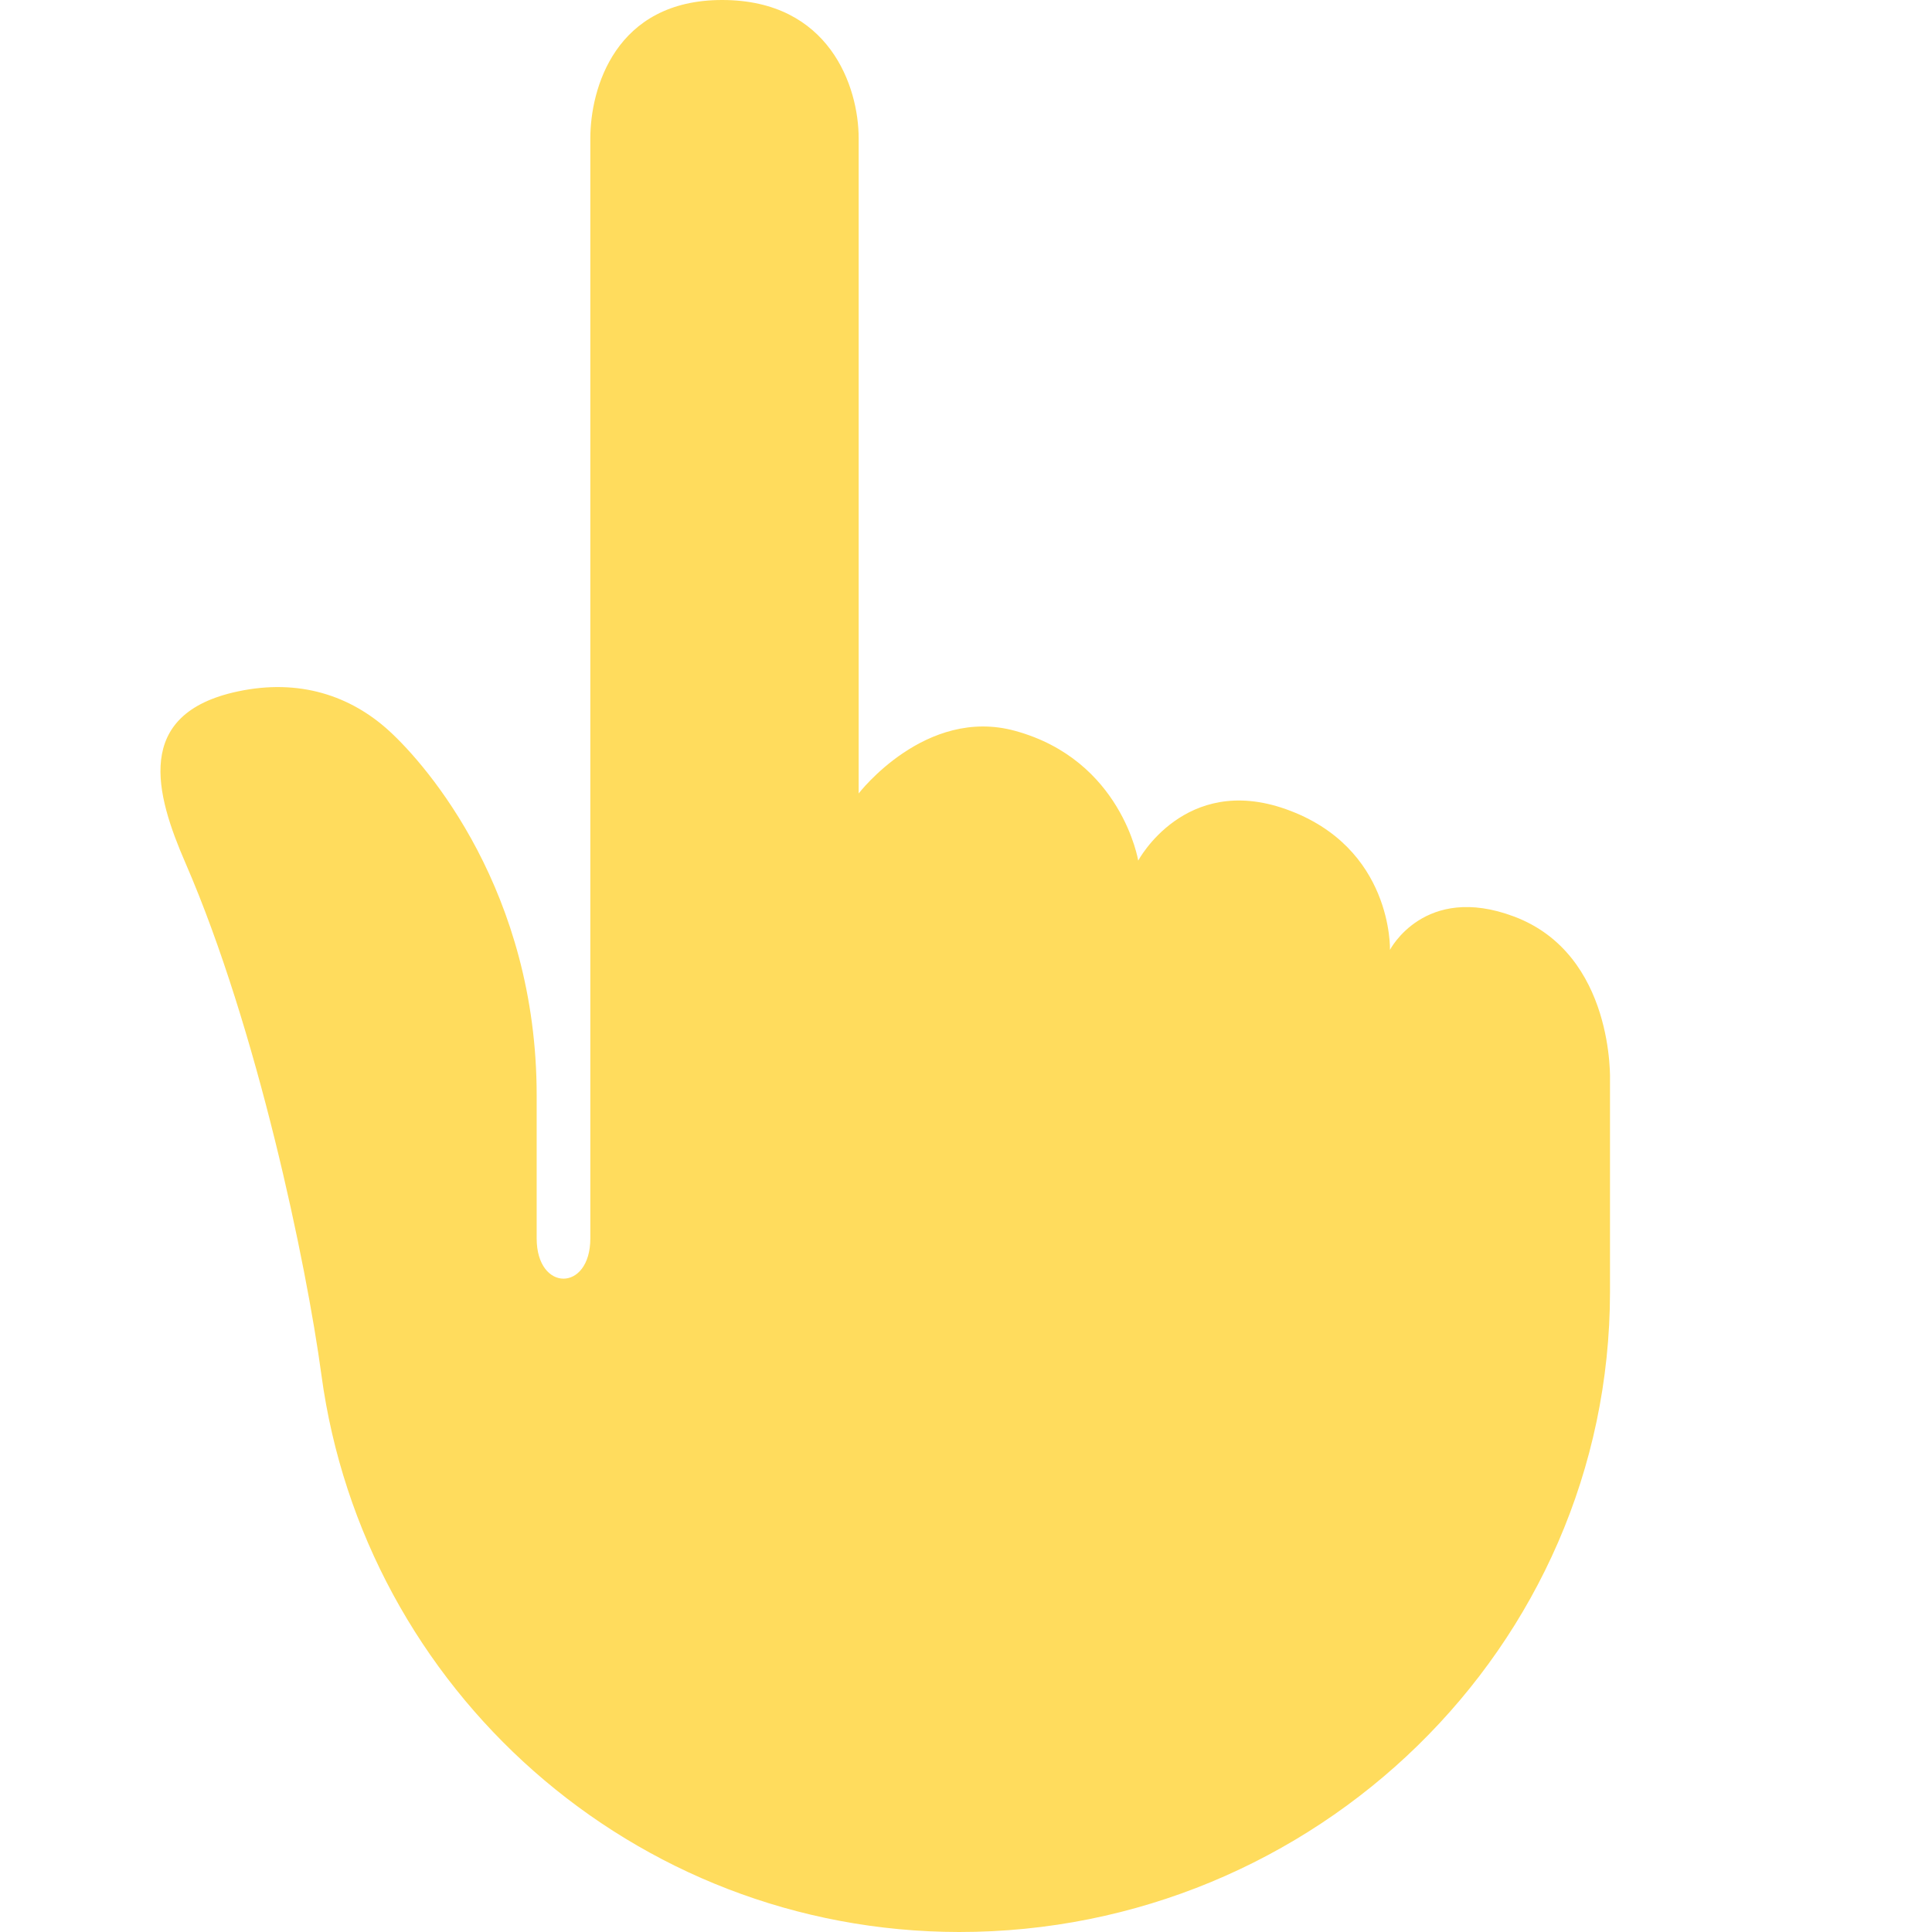
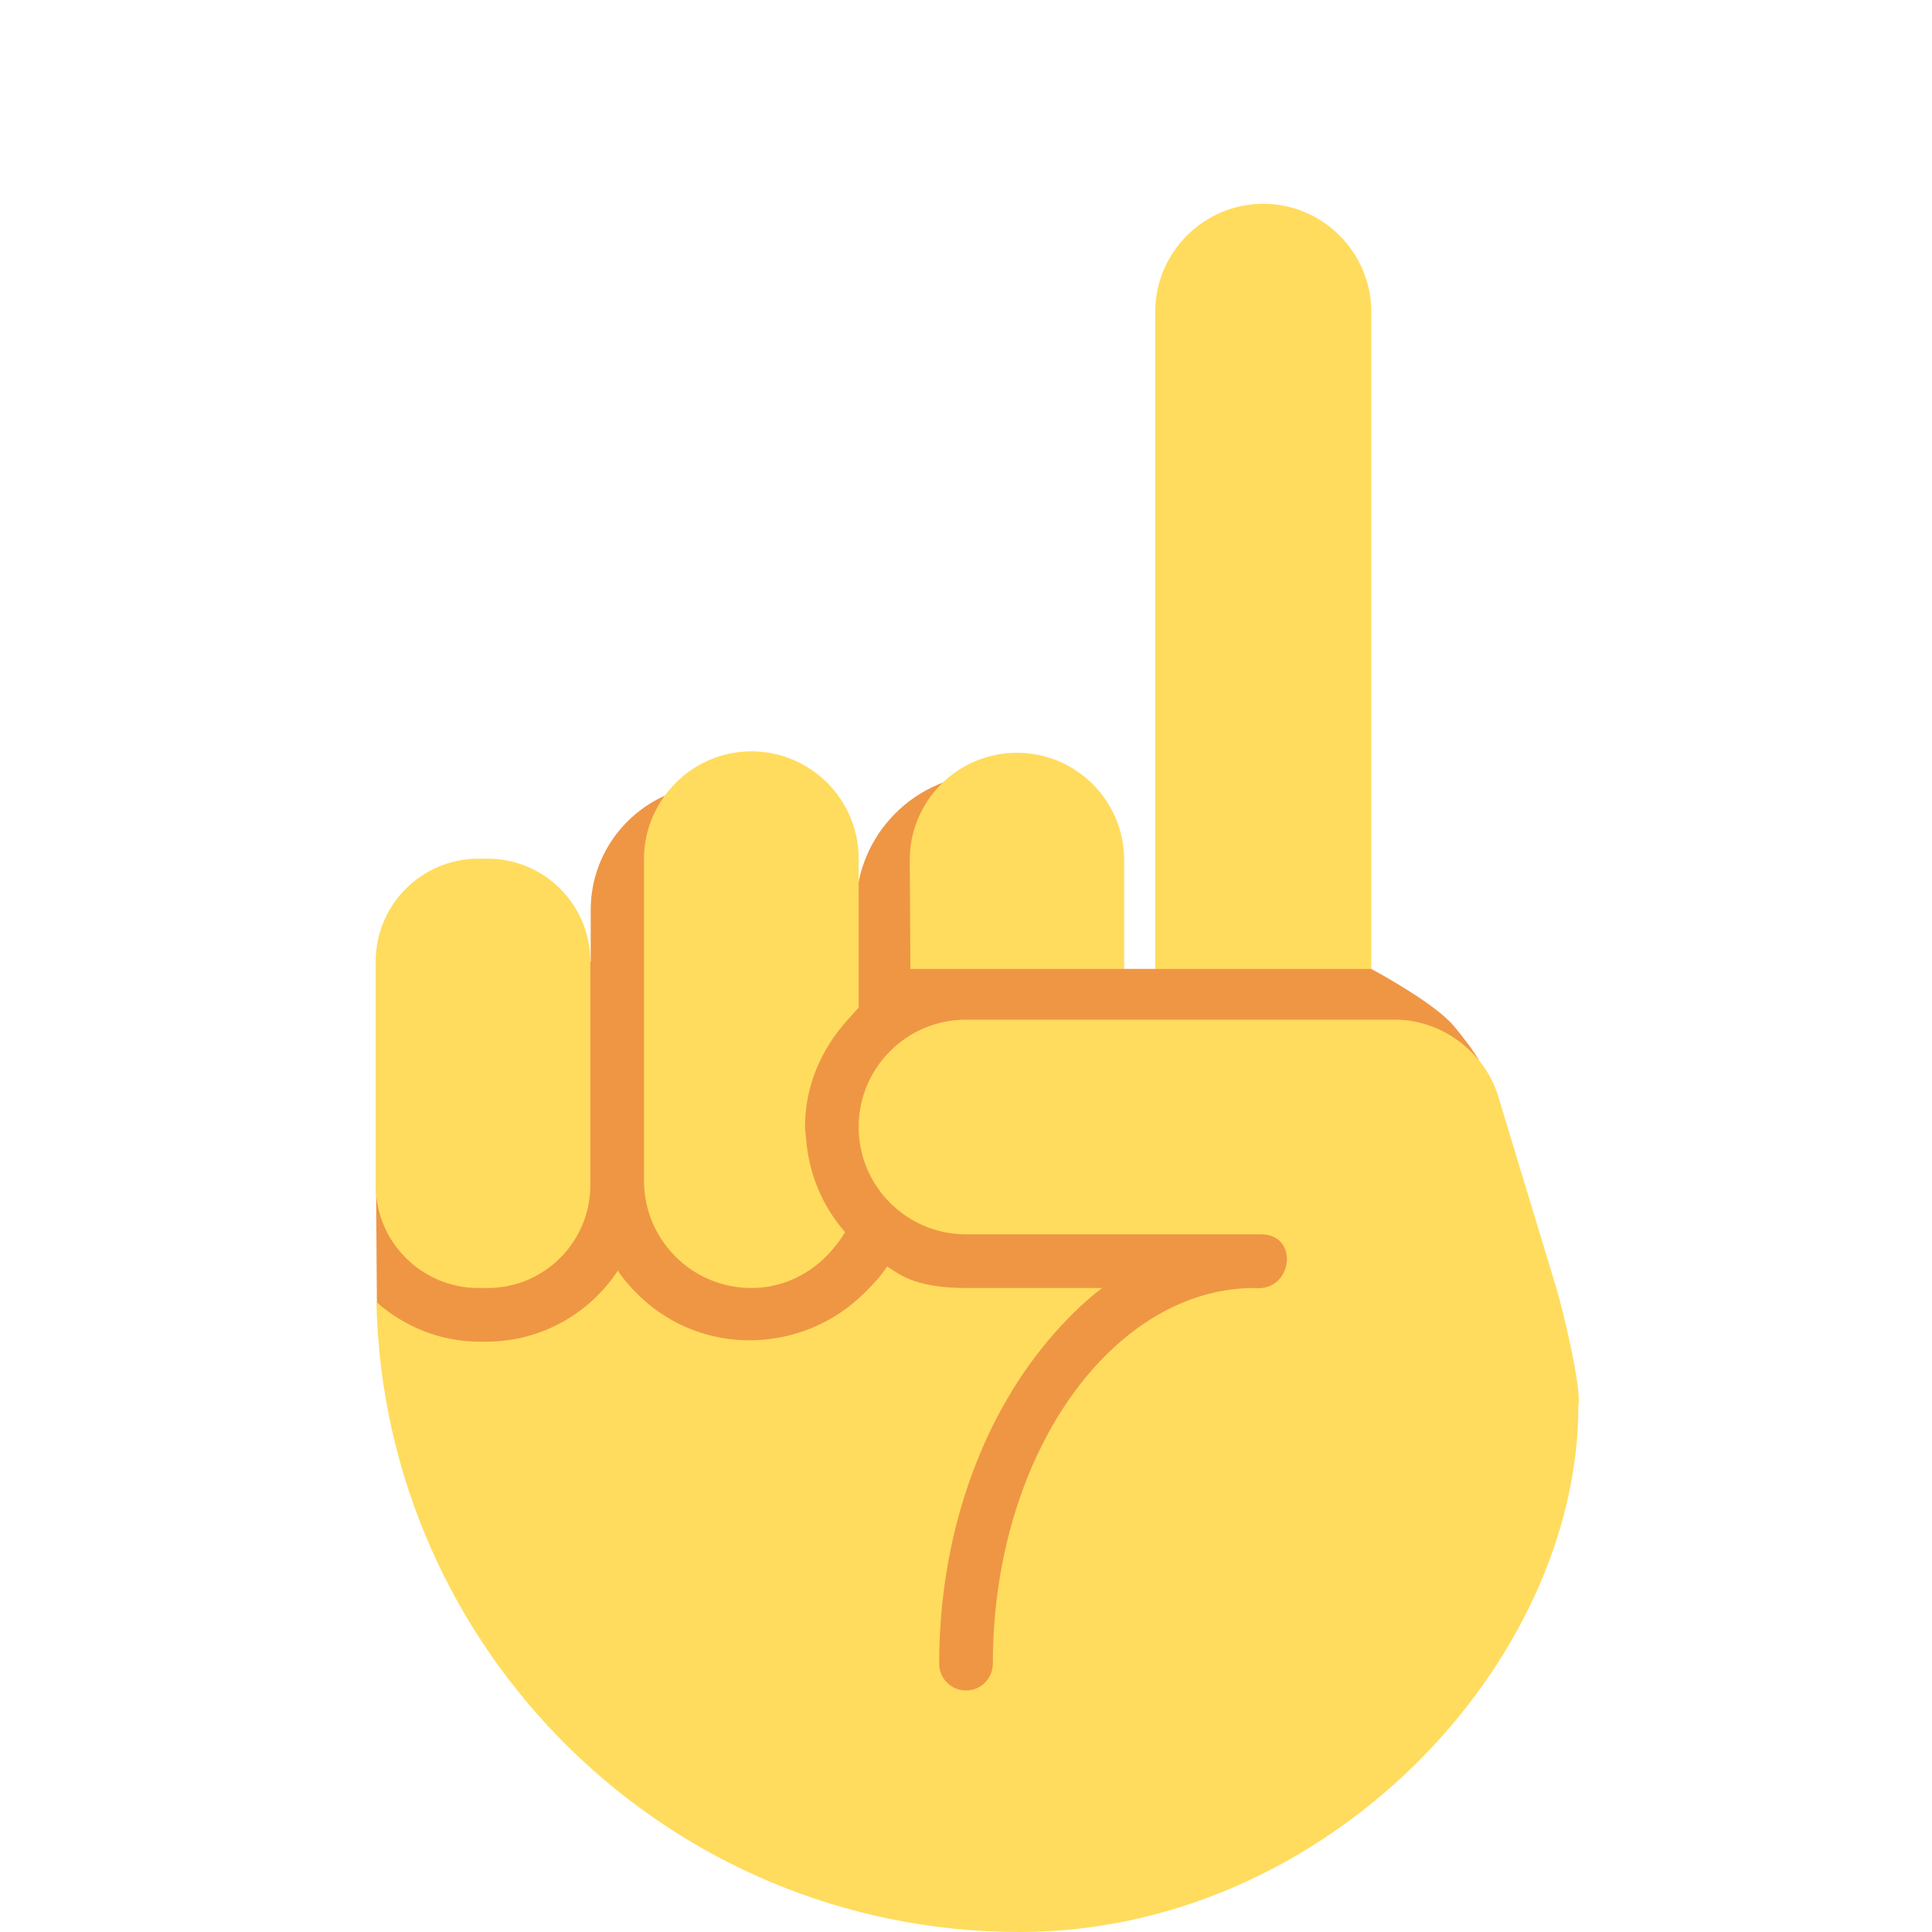
<svg xmlns="http://www.w3.org/2000/svg" viewBox="0 0 36 36">
-   <path fill="#FFDC5D" d="M30 20.145s.094-2.362-1.791-3.068c-1.667-.625-2.309.622-2.309.622s.059-1.913-1.941-2.622c-1.885-.667-2.75.959-2.75.959s-.307-1.872-2.292-2.417C17.246 13.159 16 14.785 16 14.785V2.576C16 1.618 15.458.001 13.458 0S11 1.66 11 2.576v20.5c0 1-1 1-1 0V20.41c0-3.792-2.037-6.142-2.75-6.792-.713-.65-1.667-.98-2.82-.734-1.956.416-1.529 1.92-.974 3.197 1.336 3.078 2.253 7.464 2.533 9.538.79 5.858 5.808 10.375 11.883 10.381 6.626.004 12.123-5.298 12.128-11.924v-3.931z" />
+   <path fill="#EF9645" d="M26.992 19.016c-.255-.255-.799-.611-1.44-.962l-1.911-2-2.113 2h-.58l-2.509-3.634c-1.379.01-2.497 1.136-2.487 2.515l-3.556-2.112c-.817.364-1.389 1.18-1.389 2.133v.96l-4 4.168.016 2.185 9.984 10.729S27.525 19.71 27.55 19.74c-.129-.223-.513-.702-.558-.724z" />
+   <g fill="#FFDC5D">
+     <path d="M25.552 5.81c0-1.107-.906-2.013-2.013-2.013-1.107 0-2.013.906-2.013 2.013v12.245h4.025V5.81zm-4.605 12.244V16.01c-.008-1.103-.909-1.991-2.012-1.983-1.103.008-1.991.909-1.983 2.012l.012 2.016h3.983zM8.916 16h.168c1.059 0 1.916.858 1.916 1.917v4.166C11 23.142 10.143 24 9.084 24h-.168C7.857 24 7 23.142 7 22.083v-4.166C7 16.858 7.857 16 8.916 16zm6.918 2.96l-.056.062C15.304 19.551 15 20.233 15 21c0 .063.013.123.018.185.044.678.308 1.292.728 1.774-.071.129-.163.243-.259.353-.366.417-.89.688-1.487.688-1.104 0-2-.896-2-2v-6c0-.441.147-.845.389-1.176.364-.497.947-.824 1.611-.824 1.104 0 2 .896 2 2v2.778c-.061.055-.109.123-.166.182z" />
+     <path d="M9.062 25c1.024 0 1.925-.526 2.45-1.322.123.183.271.346.431.497 1.185 1.115 3.034 1.044 4.167-.086.152-.152.303-.305.419-.488l-.003-.003C16.727 23.713 17 24 18 24h2.537c-.37.279-.708.623-1.024 1-1.228 1.467-2.013 3.606-2.013 6 0 .276.224.5.5.5s.5-.224.5-.5c0-2.548.956-4.775 2.377-6 .732-.631 1.584-1 2.498-1 .713.079.847-1 .125-1H18c-1.104 0-2-.896-2-2s.896-2 2-2h8c.858 0 1.66.596 1.913 1.415L29 24c.103.335.479 1.871.411 2.191C29.411 31 24.715 36 19 36c-6.537 0-11.844-5.231-11.986-11.734l.014.01c.515.445 1.176.724 1.91.724h.124z" />
+   </g>
</svg>
